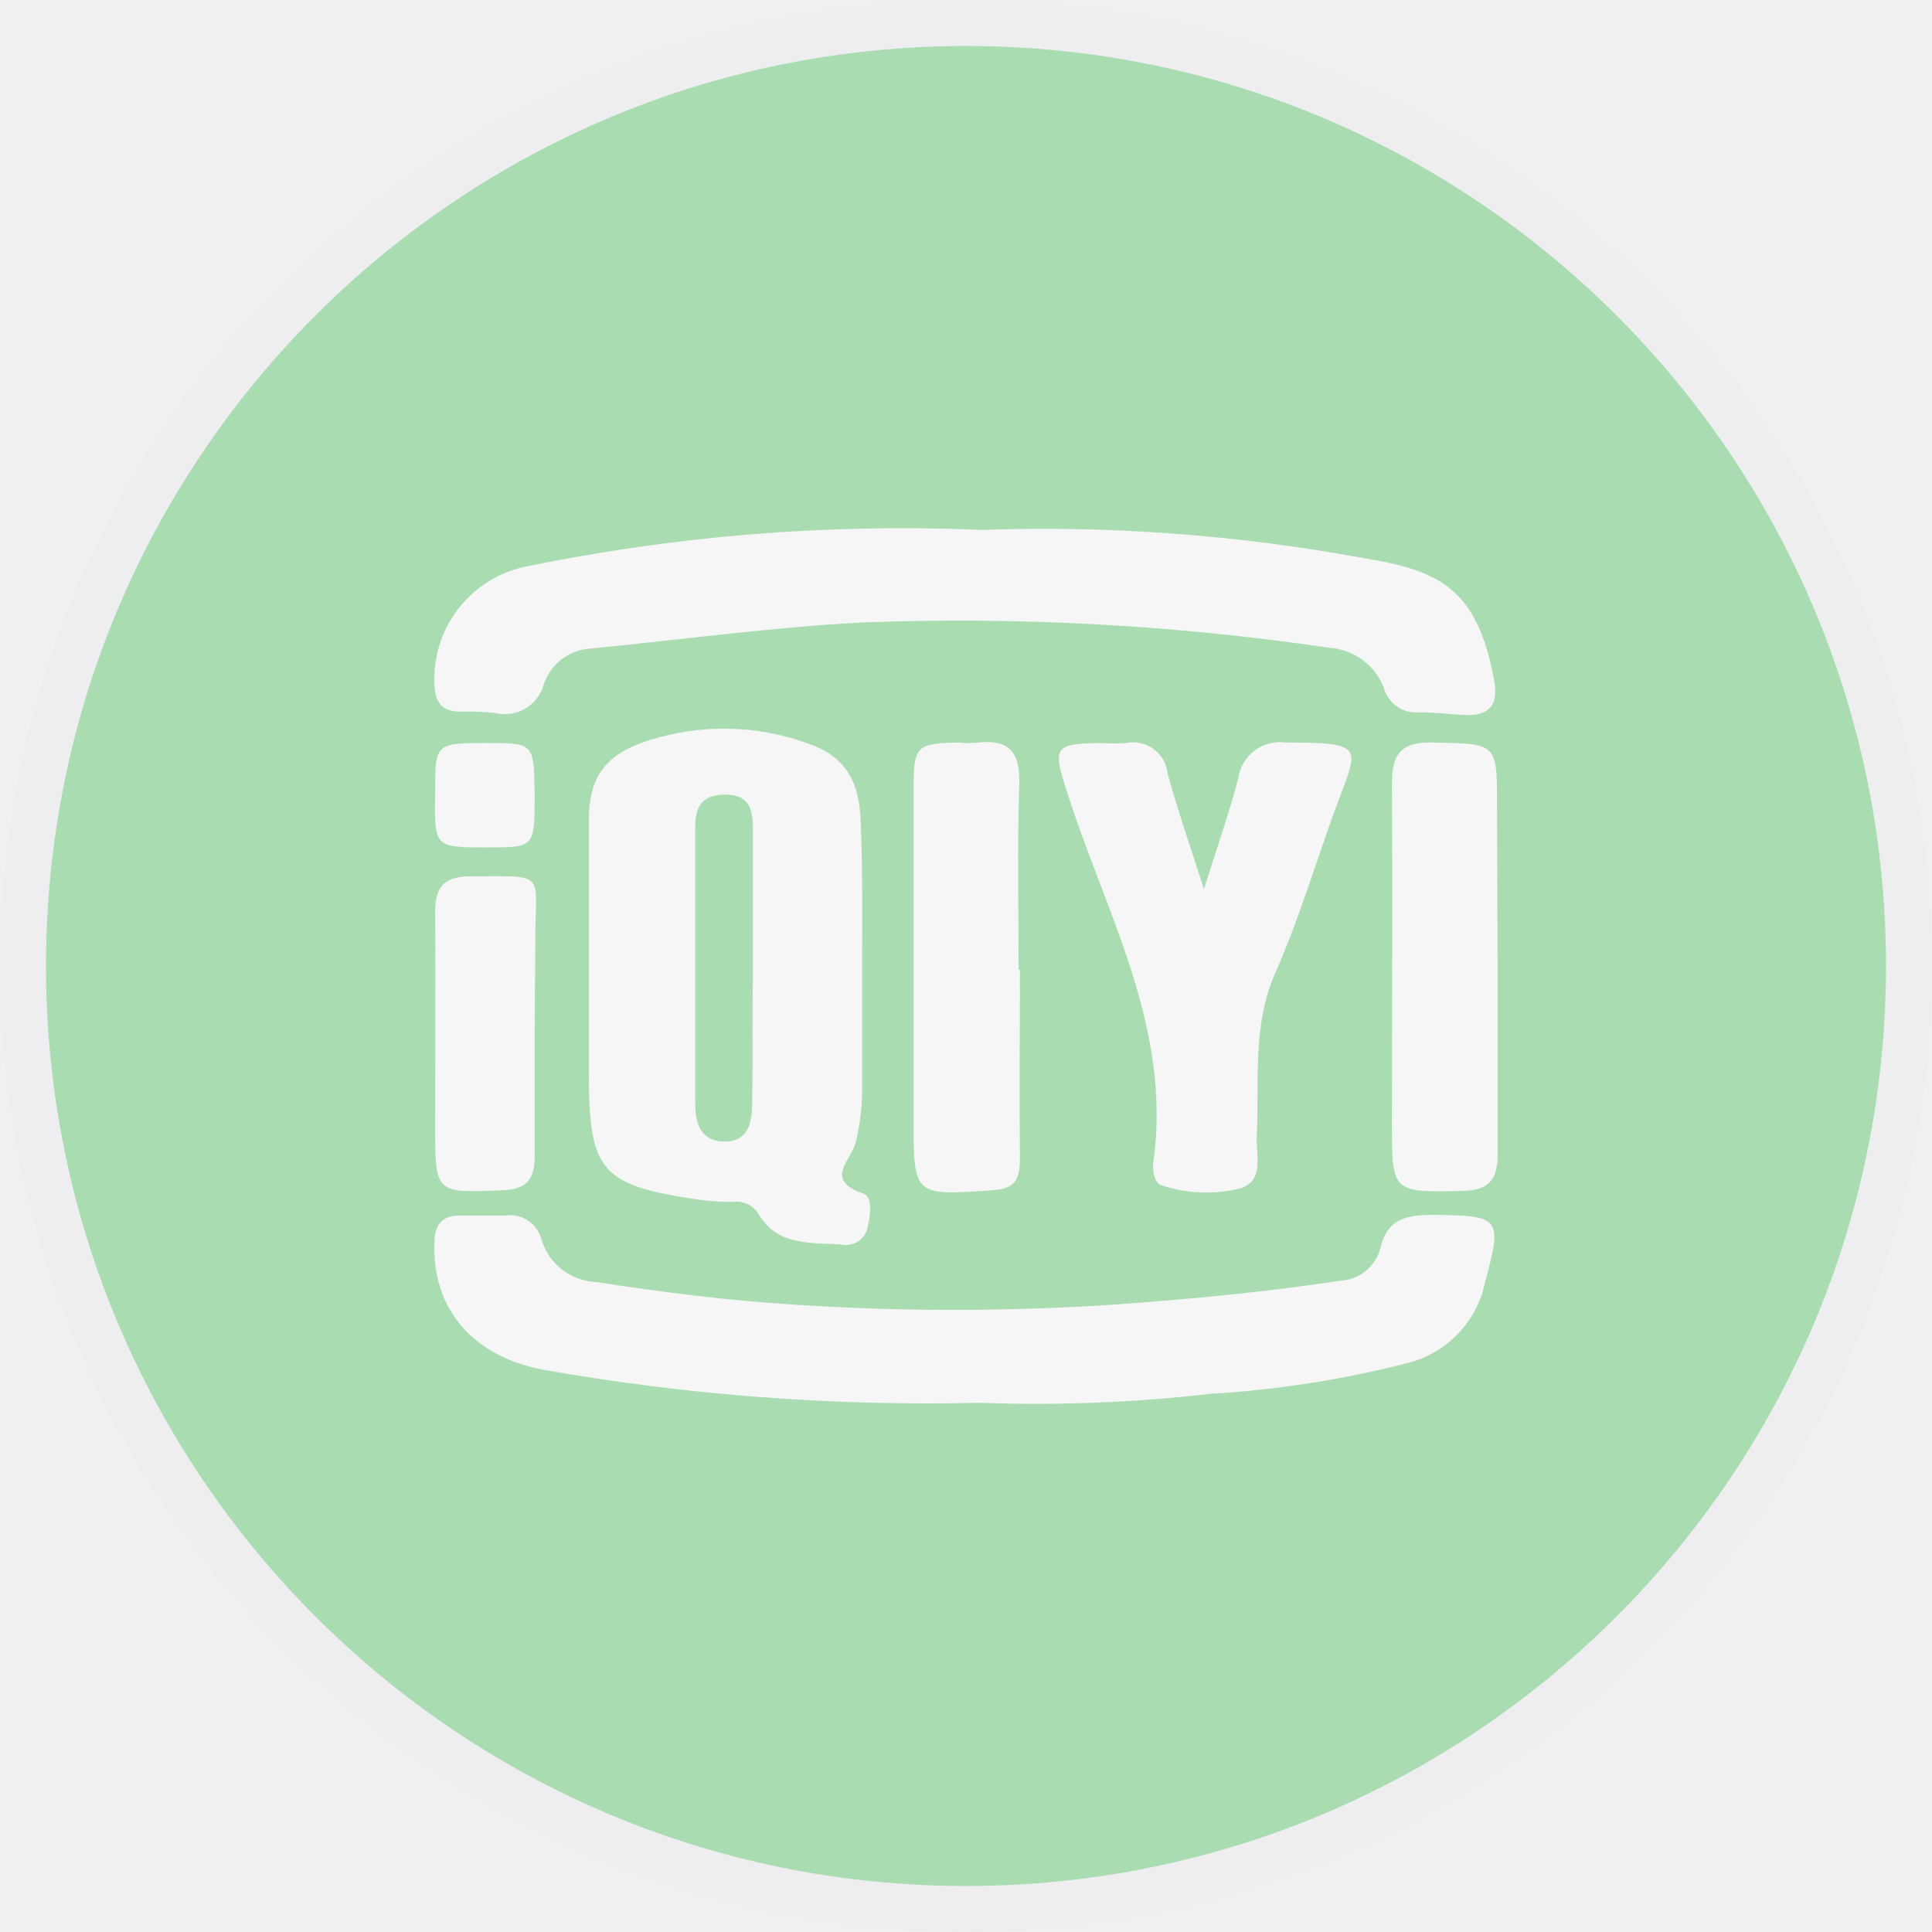
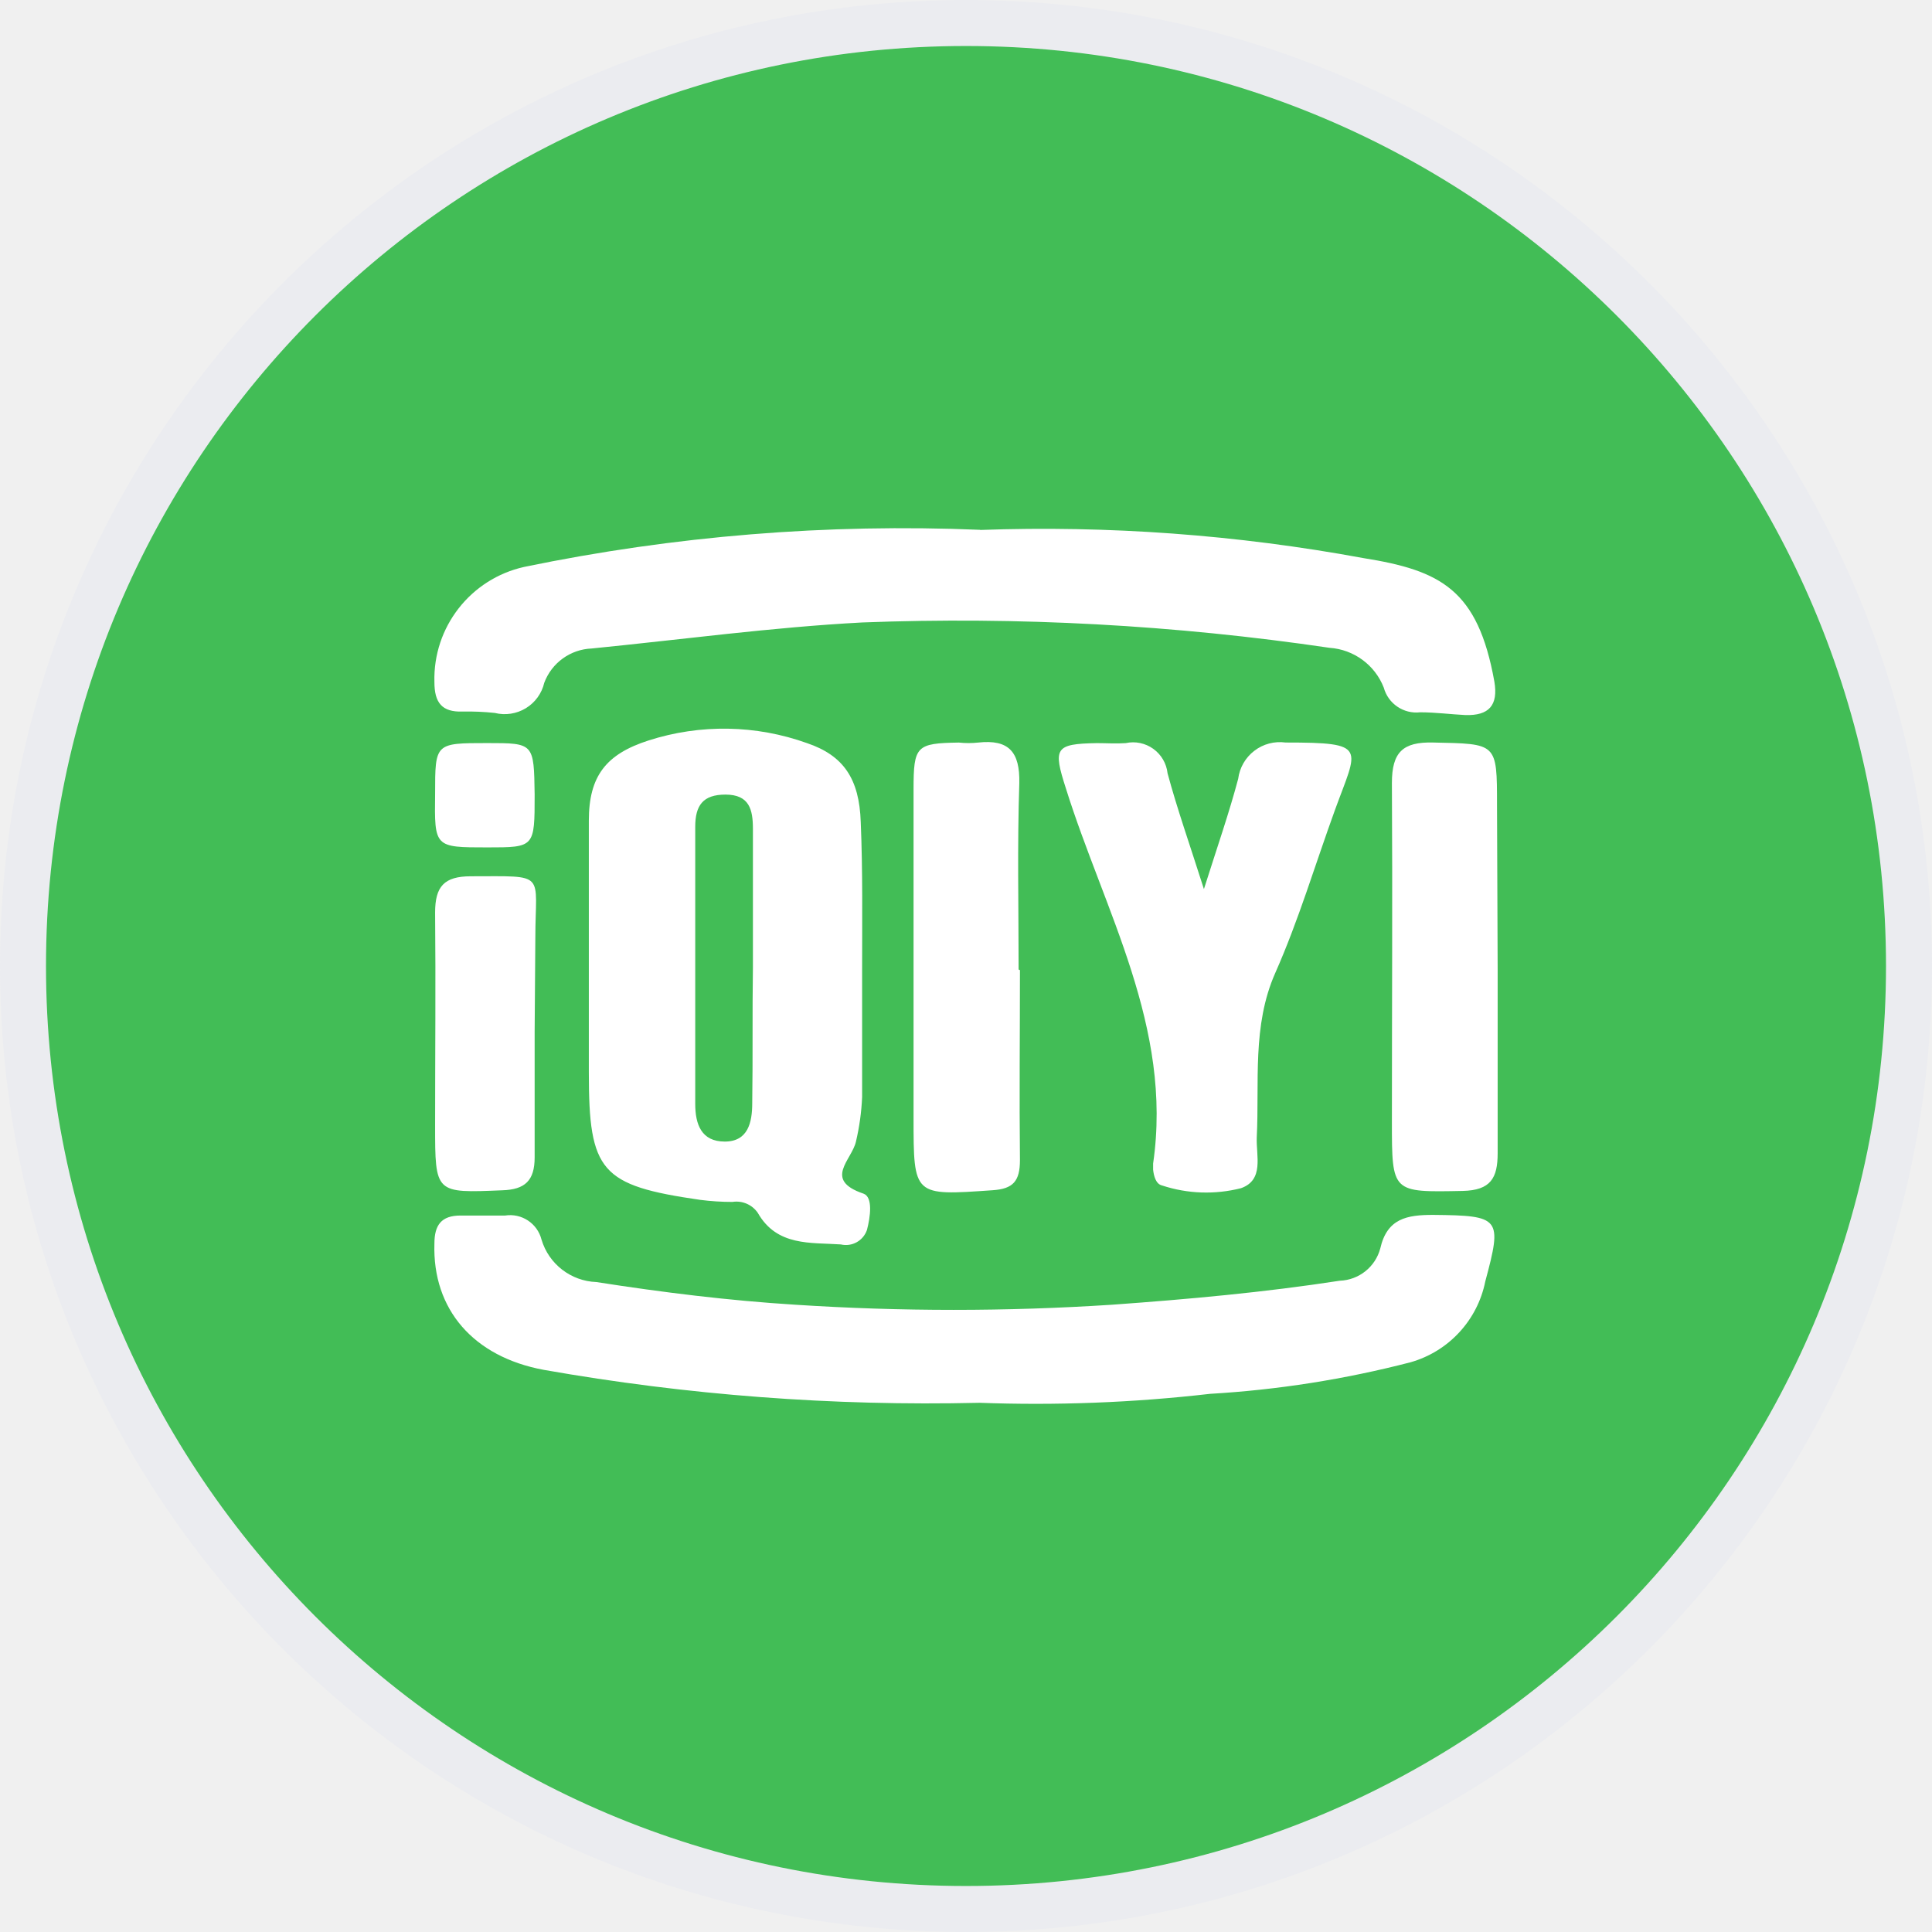
<svg xmlns="http://www.w3.org/2000/svg" xmlns:xlink="http://www.w3.org/1999/xlink" width="42px" height="42px" viewBox="0 0 42 42" version="1.1">
  <defs>
    <circle id="path-1" cx="20" cy="20" r="20" />
  </defs>
-   <g id="页面-1" stroke="none" stroke-width="1" fill="none" fill-rule="evenodd" opacity="0.4">
+   <g id="页面-1" stroke="none" stroke-width="1" fill="none" fill-rule="evenodd">
    <g id="2" transform="translate(-17, -101)">
      <g id="sideBarItems" transform="translate(18, 46)">
        <g id="sideBarItem--iqiyi" transform="translate(0, 56)">
          <mask id="mask-2" fill="white">
            <use xlink:href="#path-1" />
          </mask>
          <circle stroke="#EBECF0" fill="#42BD56" stroke-width="1" cx="20" cy="20" r="20.5" />
          <g id="logo--iqiyi" stroke-width="1" fill-rule="evenodd" mask="url(#mask-2)" fill="#FFFFFF">
            <g transform="translate(8.177778, 9.777778)" fill-rule="nonzero" id="形状">
              <path d="M12.101,19.718 C8.931,19.792 5.762,19.552 2.64,19.001 C1.117,18.718 0.221,17.689 0.266,16.258 C0.266,15.855 0.415,15.647 0.833,15.647 L1.803,15.647 C2.162,15.591 2.504,15.817 2.594,16.169 C2.752,16.701 3.233,17.073 3.788,17.093 C5.221,17.317 6.667,17.496 8.115,17.586 C10.406,17.735 12.703,17.735 14.994,17.586 C16.652,17.467 18.306,17.317 19.948,17.064 C20.363,17.049 20.721,16.765 20.828,16.363 C20.977,15.707 21.411,15.633 21.977,15.633 C23.44,15.648 23.484,15.692 23.111,17.079 C22.942,17.923 22.314,18.602 21.485,18.837 C20.058,19.207 18.599,19.437 17.128,19.523 C15.459,19.715 13.778,19.78 12.099,19.717 L12.101,19.718 Z M12.131,0.743 C14.92,0.643 17.712,0.848 20.457,1.354 C22.144,1.623 22.949,2.039 23.308,4.037 C23.397,4.558 23.188,4.782 22.68,4.767 C22.367,4.752 22.024,4.707 21.695,4.707 C21.335,4.748 20.999,4.52 20.904,4.17 C20.712,3.678 20.253,3.341 19.725,3.305 C16.362,2.809 12.961,2.624 9.564,2.754 C7.609,2.858 5.639,3.126 3.685,3.32 C3.222,3.338 2.816,3.632 2.654,4.065 C2.6,4.296 2.456,4.495 2.254,4.618 C2.052,4.741 1.809,4.778 1.579,4.721 C1.346,4.696 1.112,4.686 0.877,4.691 C0.429,4.706 0.266,4.497 0.266,4.05 C0.233,2.855 1.053,1.805 2.22,1.546 C5.477,0.872 8.805,0.601 12.128,0.74 L12.131,0.743 Z M9.564,10.268 L9.564,13.07 C9.55,13.396 9.505,13.721 9.43,14.039 C9.34,14.442 8.713,14.873 9.594,15.171 C9.803,15.246 9.743,15.678 9.669,15.961 C9.588,16.196 9.343,16.332 9.101,16.275 C8.445,16.23 7.713,16.32 7.296,15.589 C7.174,15.41 6.958,15.317 6.744,15.351 C6.509,15.351 6.275,15.336 6.042,15.306 C3.879,14.993 3.623,14.695 3.623,12.534 L3.623,7.063 C3.623,6.094 3.996,5.616 4.922,5.319 C6.047,4.958 7.258,4.979 8.369,5.378 C9.16,5.647 9.503,6.153 9.534,7.092 C9.579,8.167 9.564,9.224 9.564,10.267 L9.564,10.268 Z M7.19,10.253 L7.19,7.242 C7.19,6.824 7.115,6.496 6.593,6.496 C6.1,6.496 5.936,6.735 5.936,7.197 L5.936,13.219 C5.936,13.667 6.071,14.039 6.578,14.039 C7.085,14.039 7.175,13.621 7.175,13.204 C7.19,12.219 7.175,11.237 7.19,10.253 Z M16.993,8.554 C17.292,7.613 17.545,6.884 17.739,6.154 C17.77,5.912 17.896,5.692 18.09,5.544 C18.283,5.395 18.528,5.331 18.77,5.364 C20.575,5.364 20.338,5.468 19.845,6.825 C19.412,8.017 19.054,9.225 18.546,10.372 C18.037,11.52 18.203,12.757 18.143,13.95 C18.128,14.353 18.307,14.874 17.799,15.053 C17.233,15.196 16.638,15.176 16.084,14.993 C15.949,14.963 15.904,14.784 15.89,14.65 L15.89,14.516 C16.322,11.55 14.83,9.031 13.994,6.362 C13.711,5.483 13.756,5.393 14.666,5.377 C14.875,5.377 15.084,5.392 15.294,5.377 C15.503,5.331 15.721,5.377 15.895,5.502 C16.068,5.627 16.181,5.82 16.204,6.033 C16.413,6.808 16.682,7.568 16.995,8.552 L16.993,8.554 Z M23.38,10.298 L23.38,14.292 C23.38,14.83 23.231,15.099 22.618,15.112 C21.081,15.142 21.081,15.157 21.081,13.607 C21.081,11.163 21.096,8.703 21.081,6.244 C21.081,5.572 21.32,5.348 21.977,5.364 C23.366,5.394 23.366,5.364 23.366,6.721 L23.38,10.298 Z M12.995,10.312 C12.995,11.684 12.98,13.07 12.995,14.441 C12.995,14.903 12.845,15.068 12.398,15.097 C10.682,15.216 10.682,15.231 10.682,13.517 L10.682,6.378 C10.682,5.437 10.742,5.379 11.668,5.365 C11.806,5.38 11.946,5.38 12.085,5.365 C12.757,5.29 12.995,5.573 12.981,6.244 C12.936,7.601 12.966,8.957 12.966,10.299 L12.995,10.312 Z M2.445,11.654 L2.445,14.382 C2.445,14.888 2.236,15.082 1.743,15.098 C0.281,15.158 0.281,15.173 0.281,13.682 C0.281,12.147 0.296,10.612 0.281,9.062 C0.281,8.495 0.475,8.272 1.057,8.272 C2.728,8.272 2.46,8.167 2.46,9.613 L2.445,11.654 Z M2.445,6.496 C2.445,7.644 2.445,7.644 1.415,7.644 C0.266,7.644 0.266,7.644 0.281,6.479 C0.281,5.376 0.281,5.376 1.415,5.376 C2.429,5.376 2.429,5.376 2.445,6.496 L2.445,6.496 Z" />
            </g>
          </g>
        </g>
      </g>
    </g>
  </g>
</svg>
